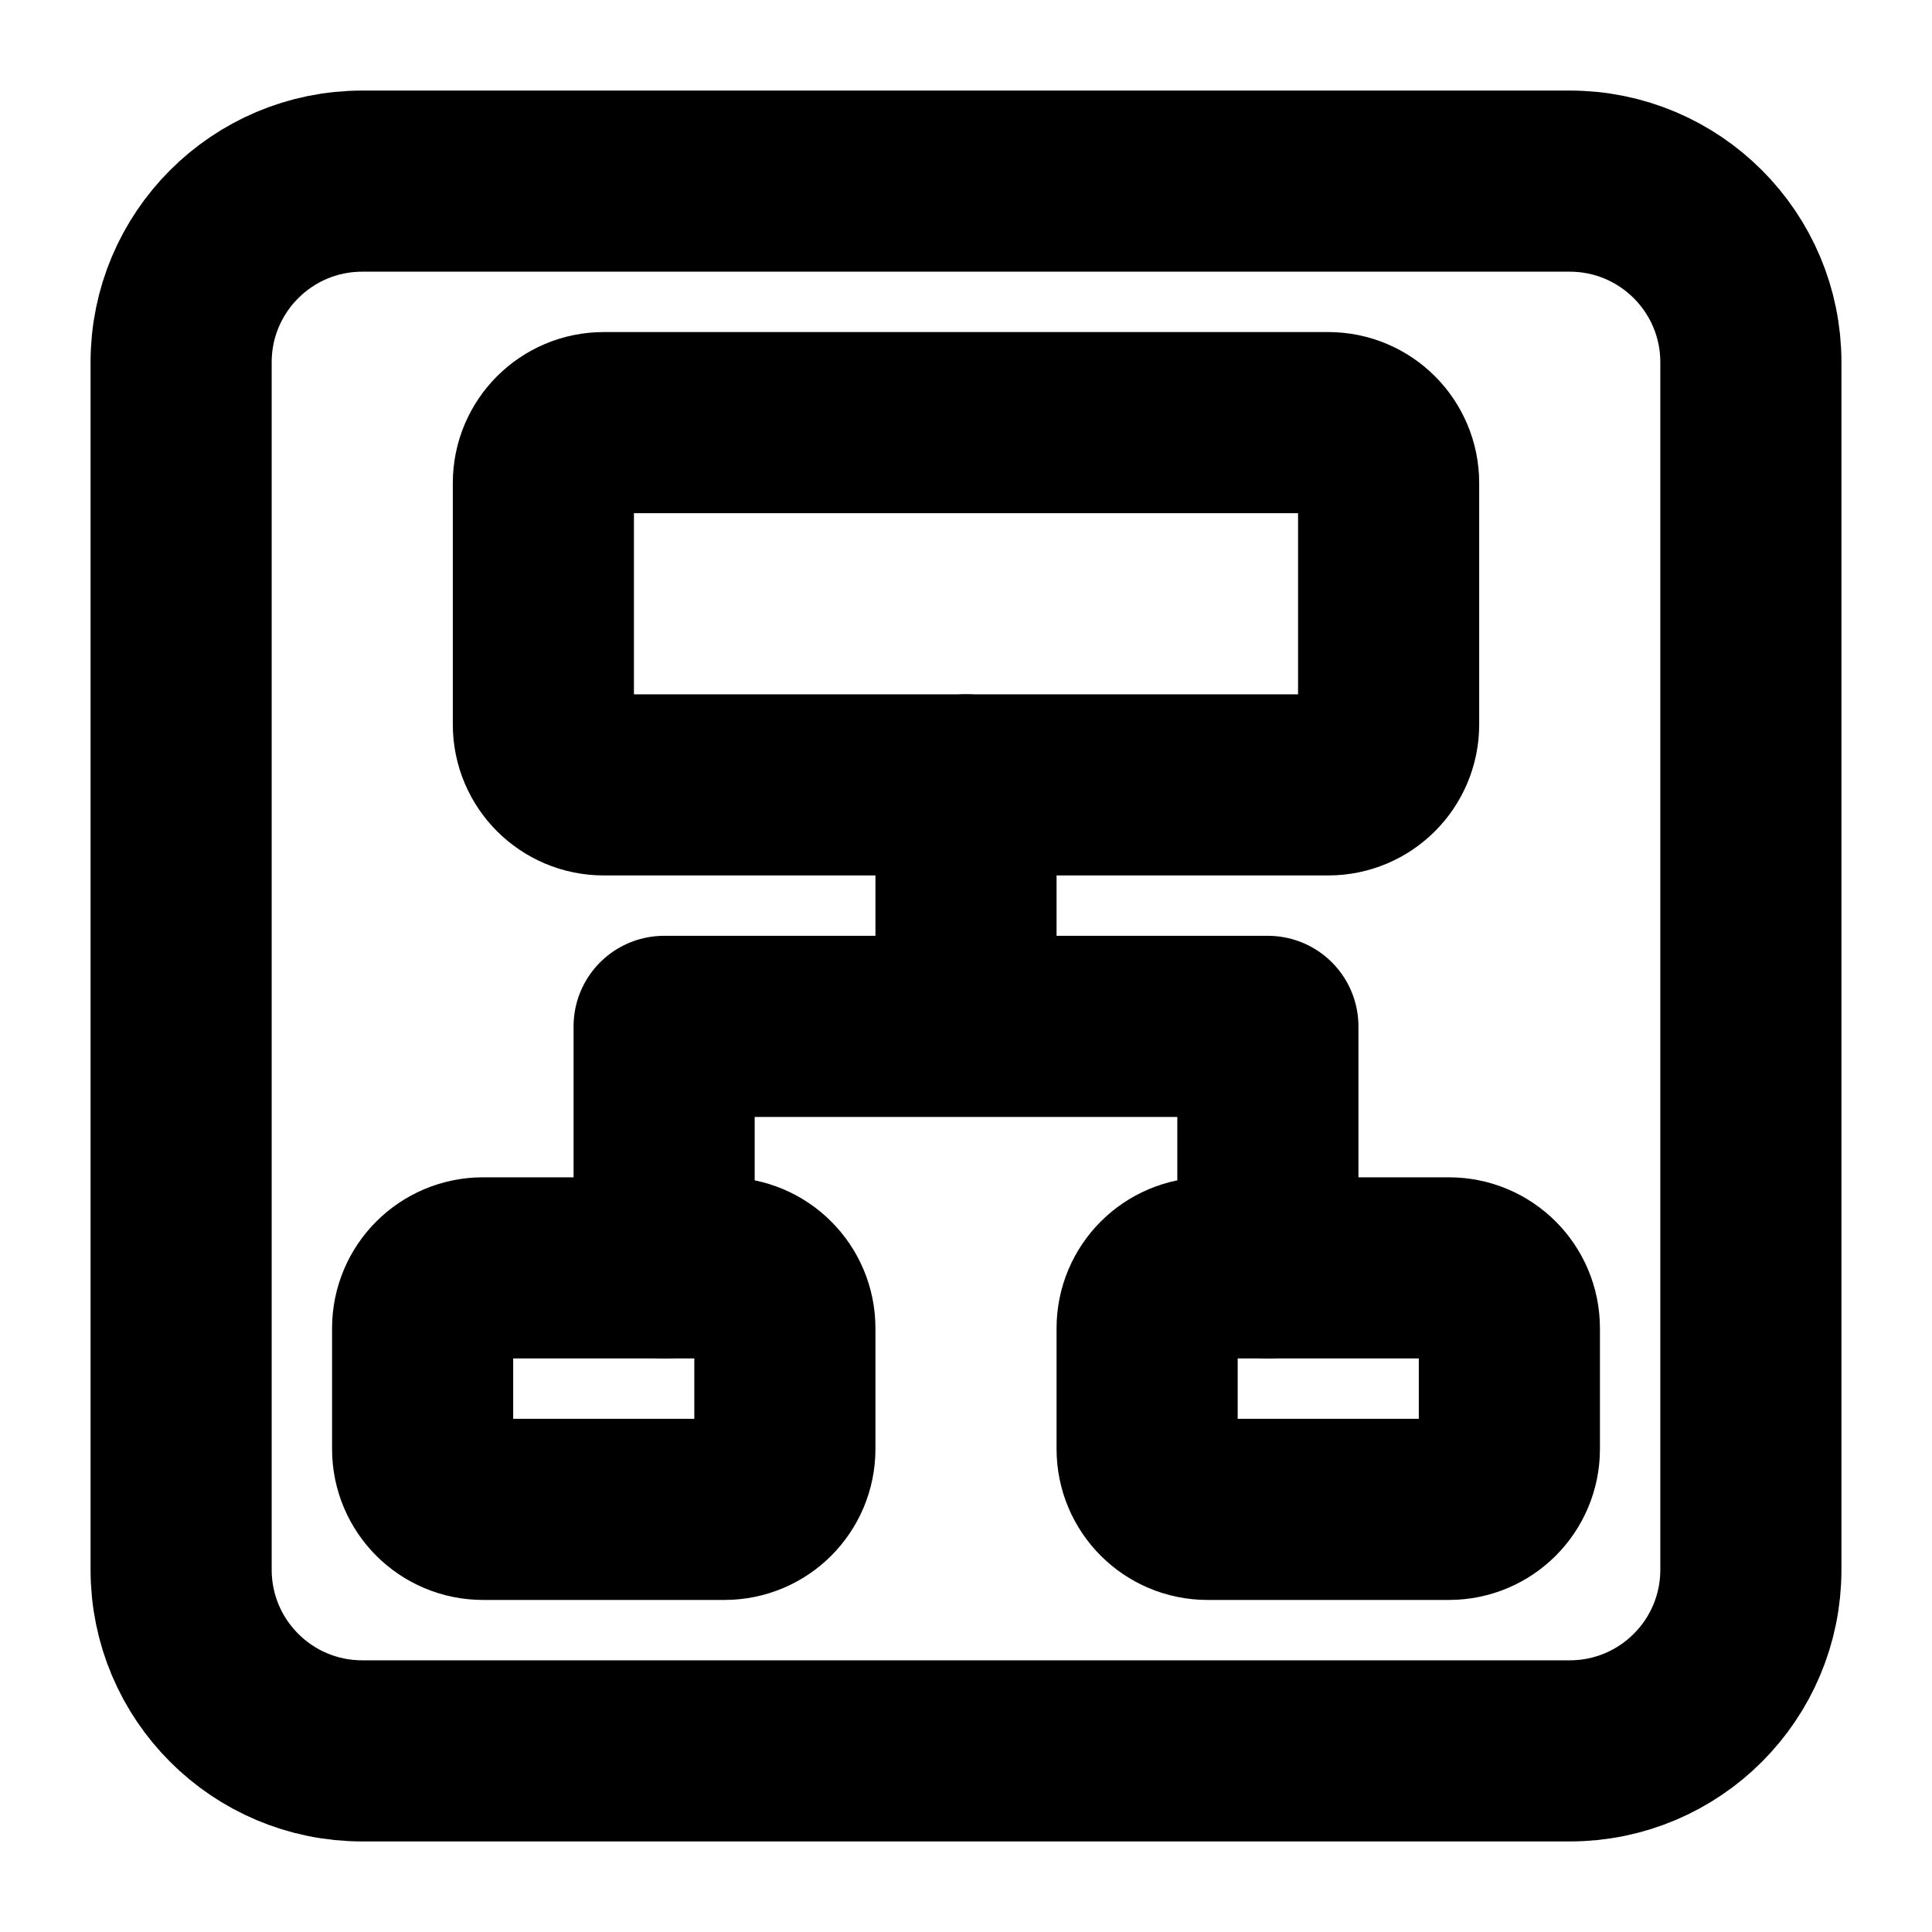
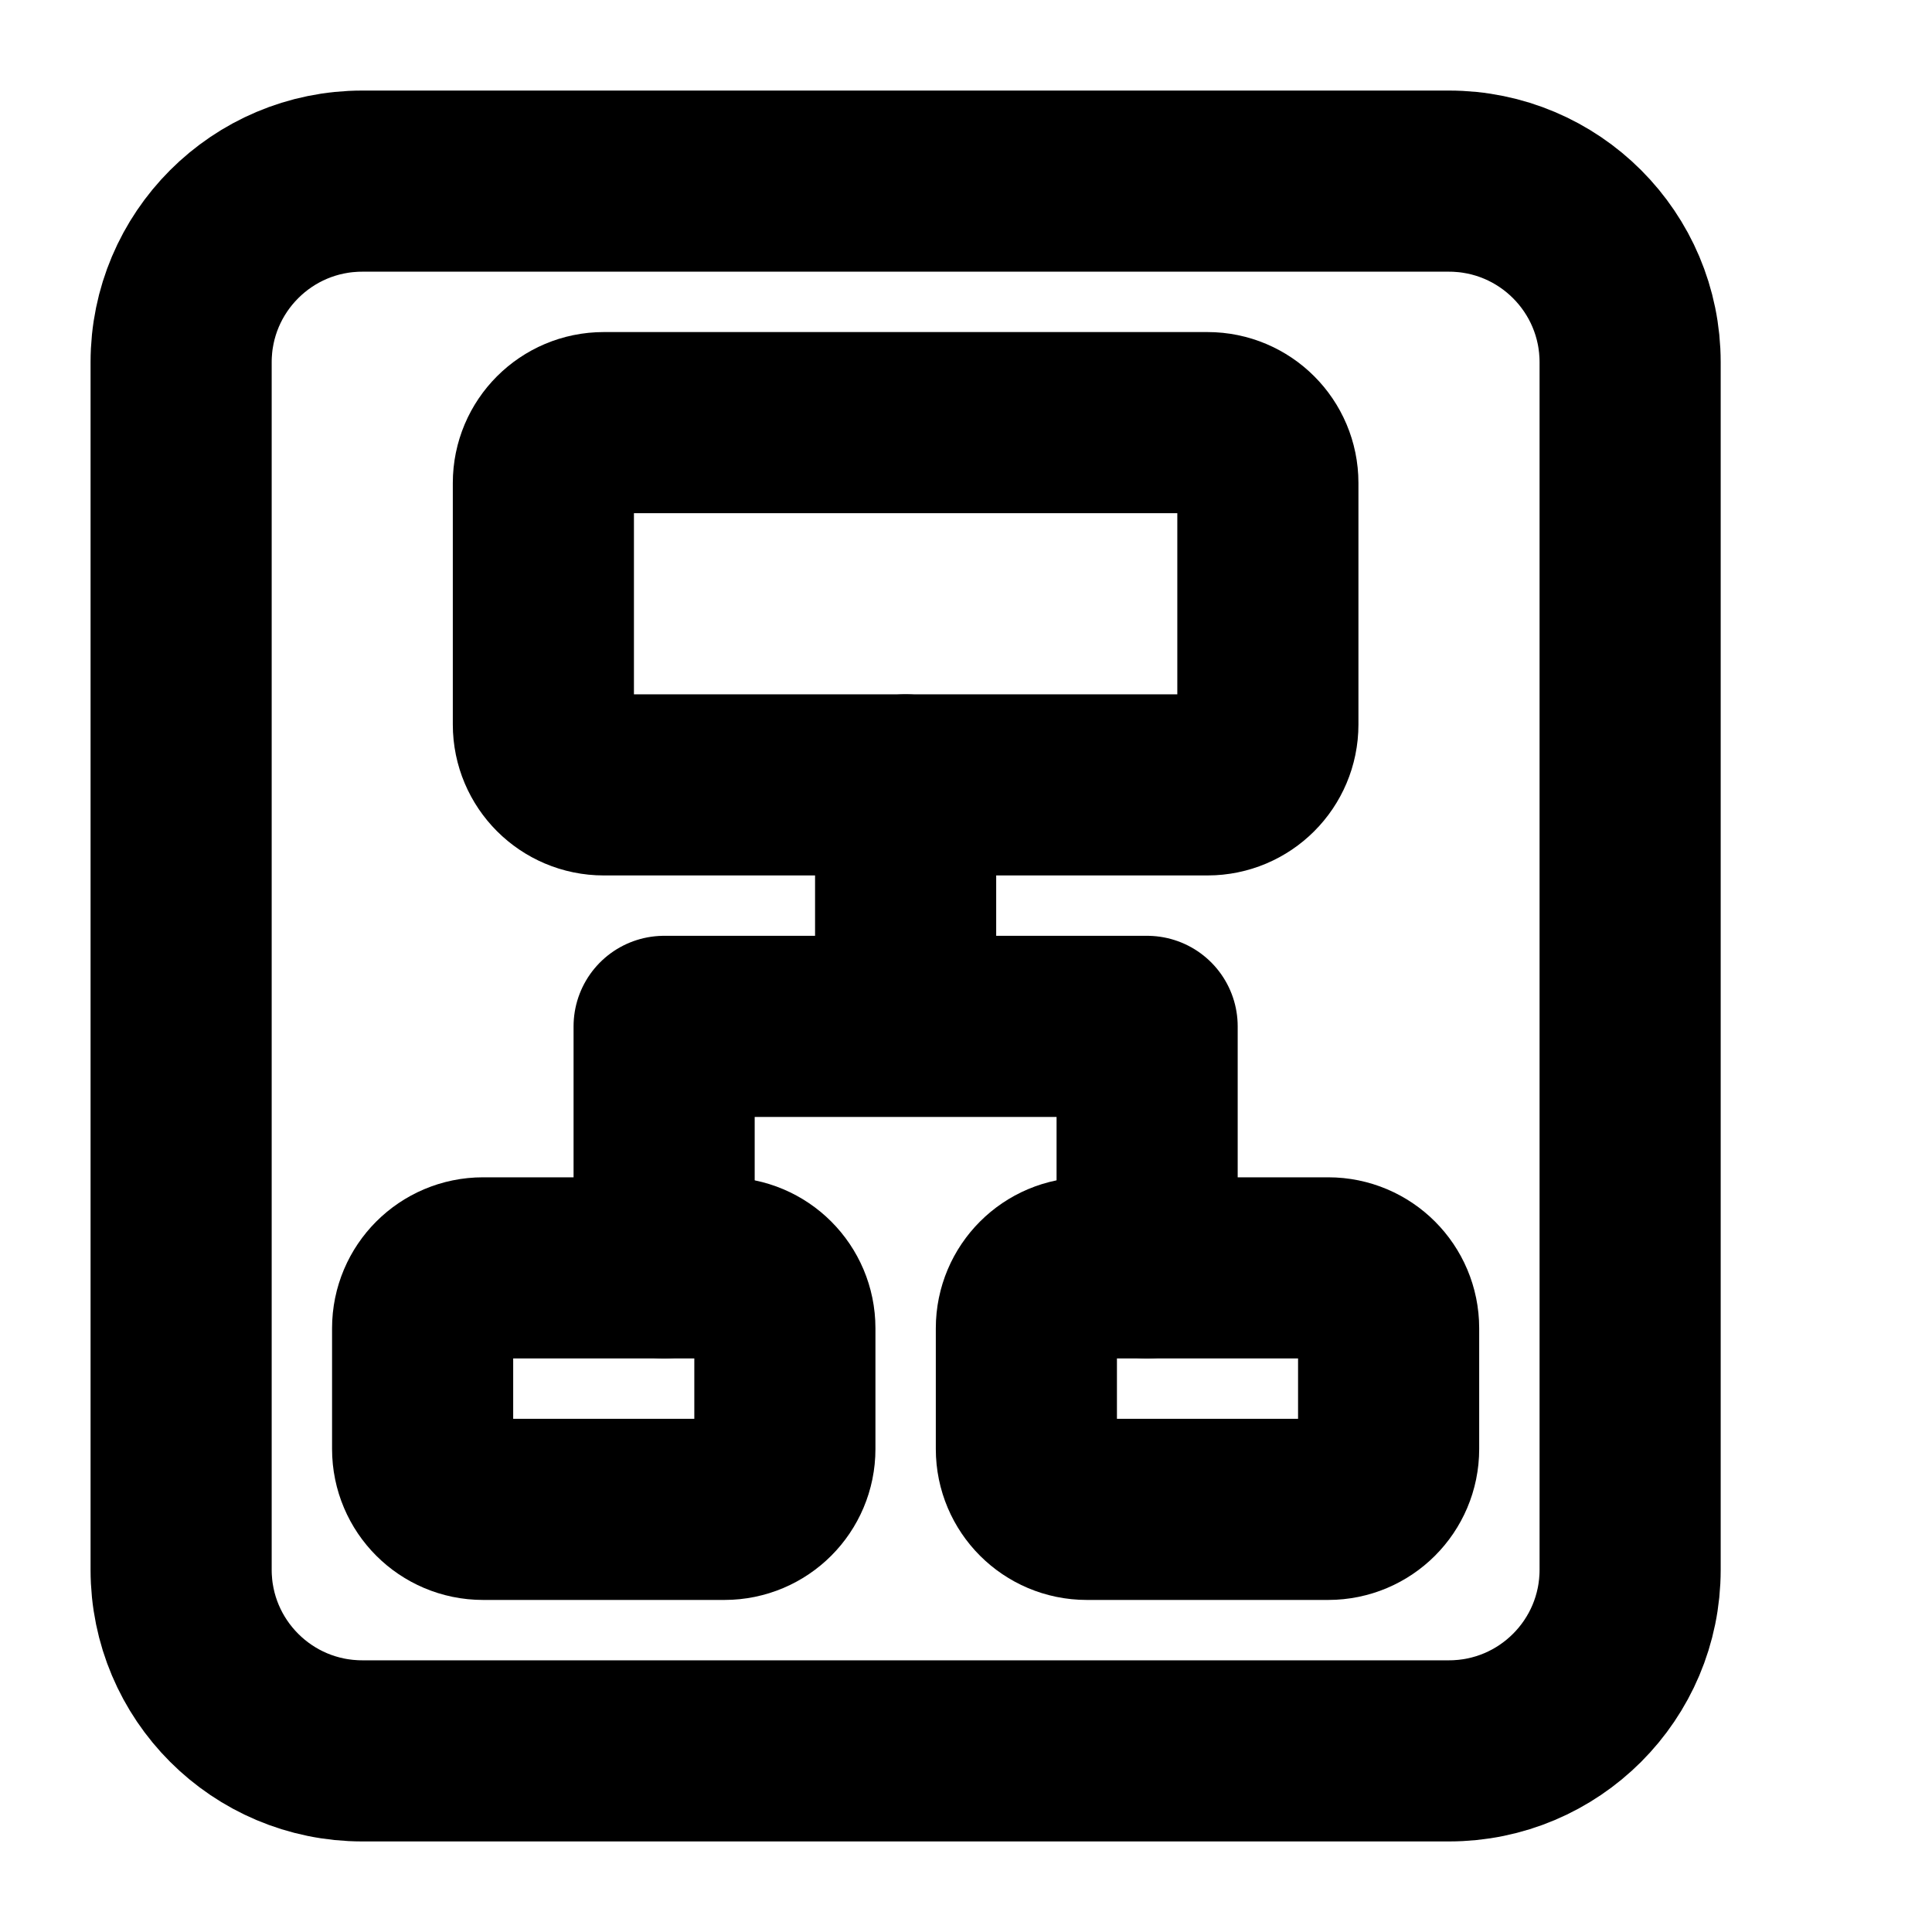
<svg xmlns="http://www.w3.org/2000/svg" viewBox="0 0 16 16" fill="none" stroke="currentColor" stroke-width="1.5" stroke-linecap="round" stroke-linejoin="round" data-hand-cut="true">
-   <rect x="1.5" y="1.5" width="13" height="13" rx="1.5" />
-   <rect x="4.5" y="3.5" width="7" height="3" rx="0.5" />
+   <rect x="1.5" y="1.5" width="12" height="13" rx="1.5" />
+   <rect x="4.5" y="3.5" width="6" height="3" rx="0.5" />
  <rect x="3.5" y="10.5" width="3" height="2" rx="0.5" />
-   <rect x="9.5" y="10.5" width="3" height="2" rx="0.5" />
-   <path d="M8 6.5V8.5M5.5 8.5H10.5M5.5 8.5V10.5M10.5 8.5V10.5" />
+   <rect x="8.5" y="10.5" width="3" height="2" rx="0.5" />
+   <path d="M7.5 6.5V8.5M5.5 8.5H9.5M5.5 8.5V10.5M9.5 8.5V10.5" />
</svg>
